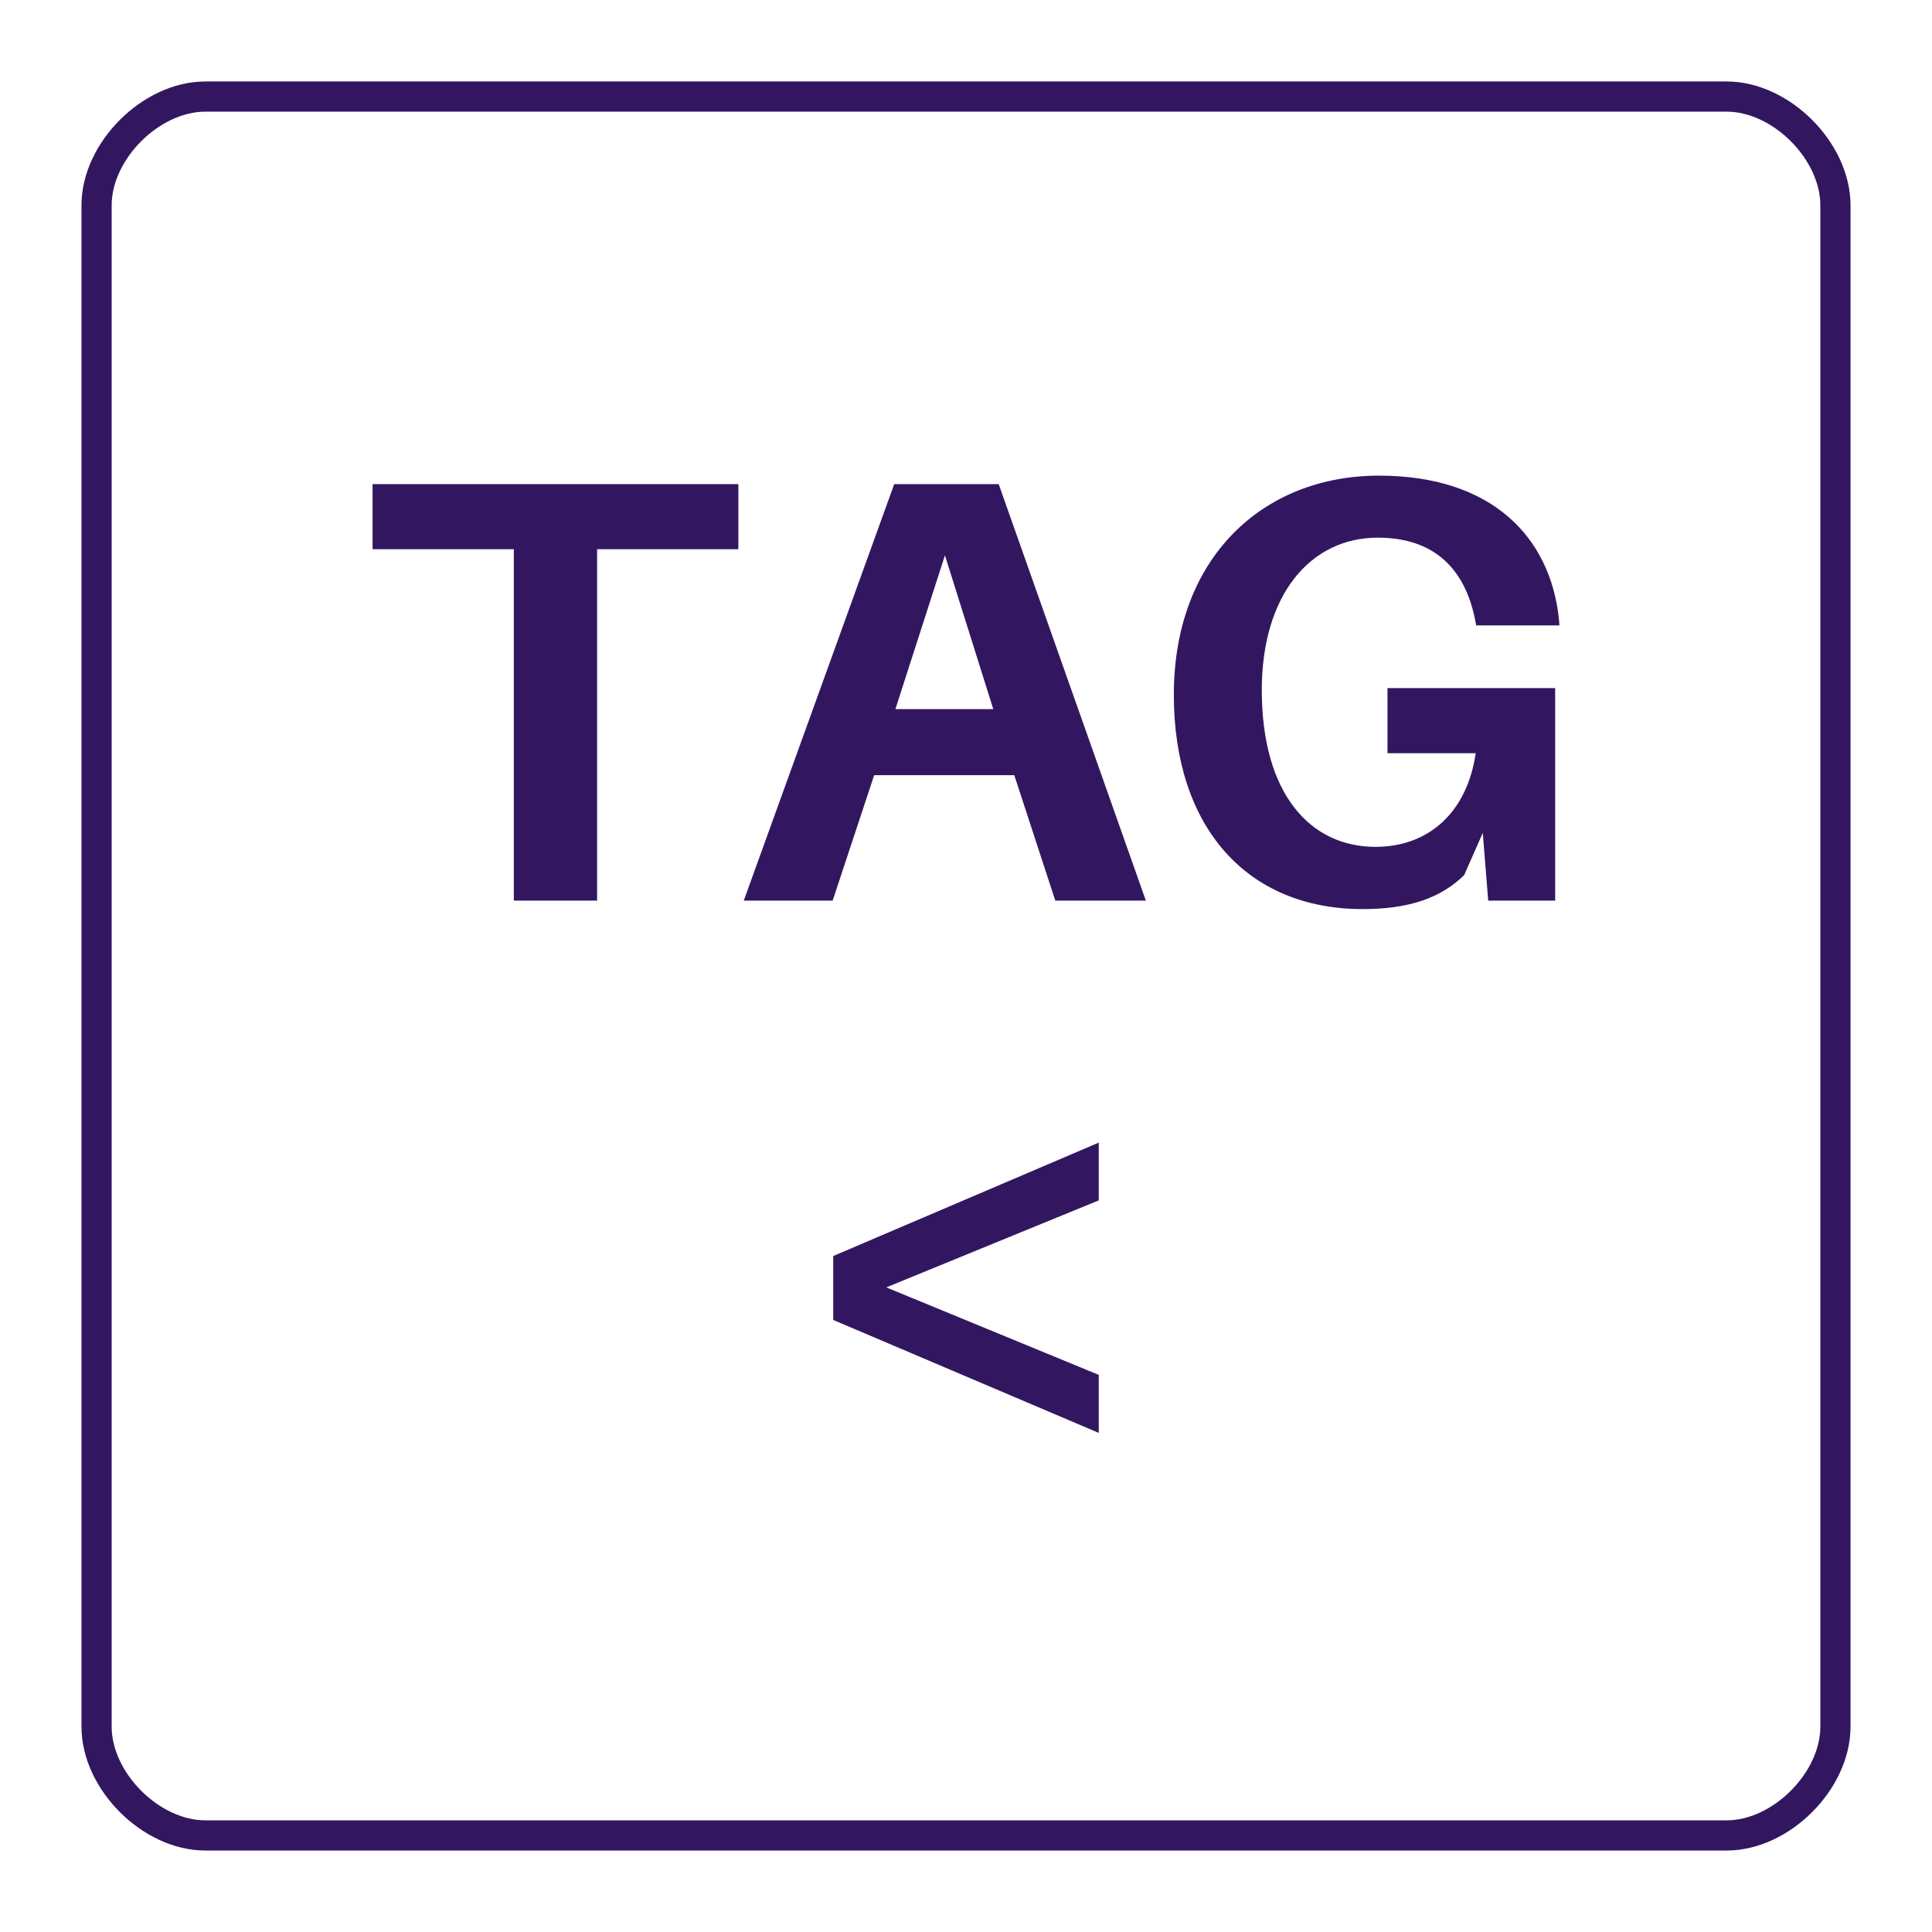
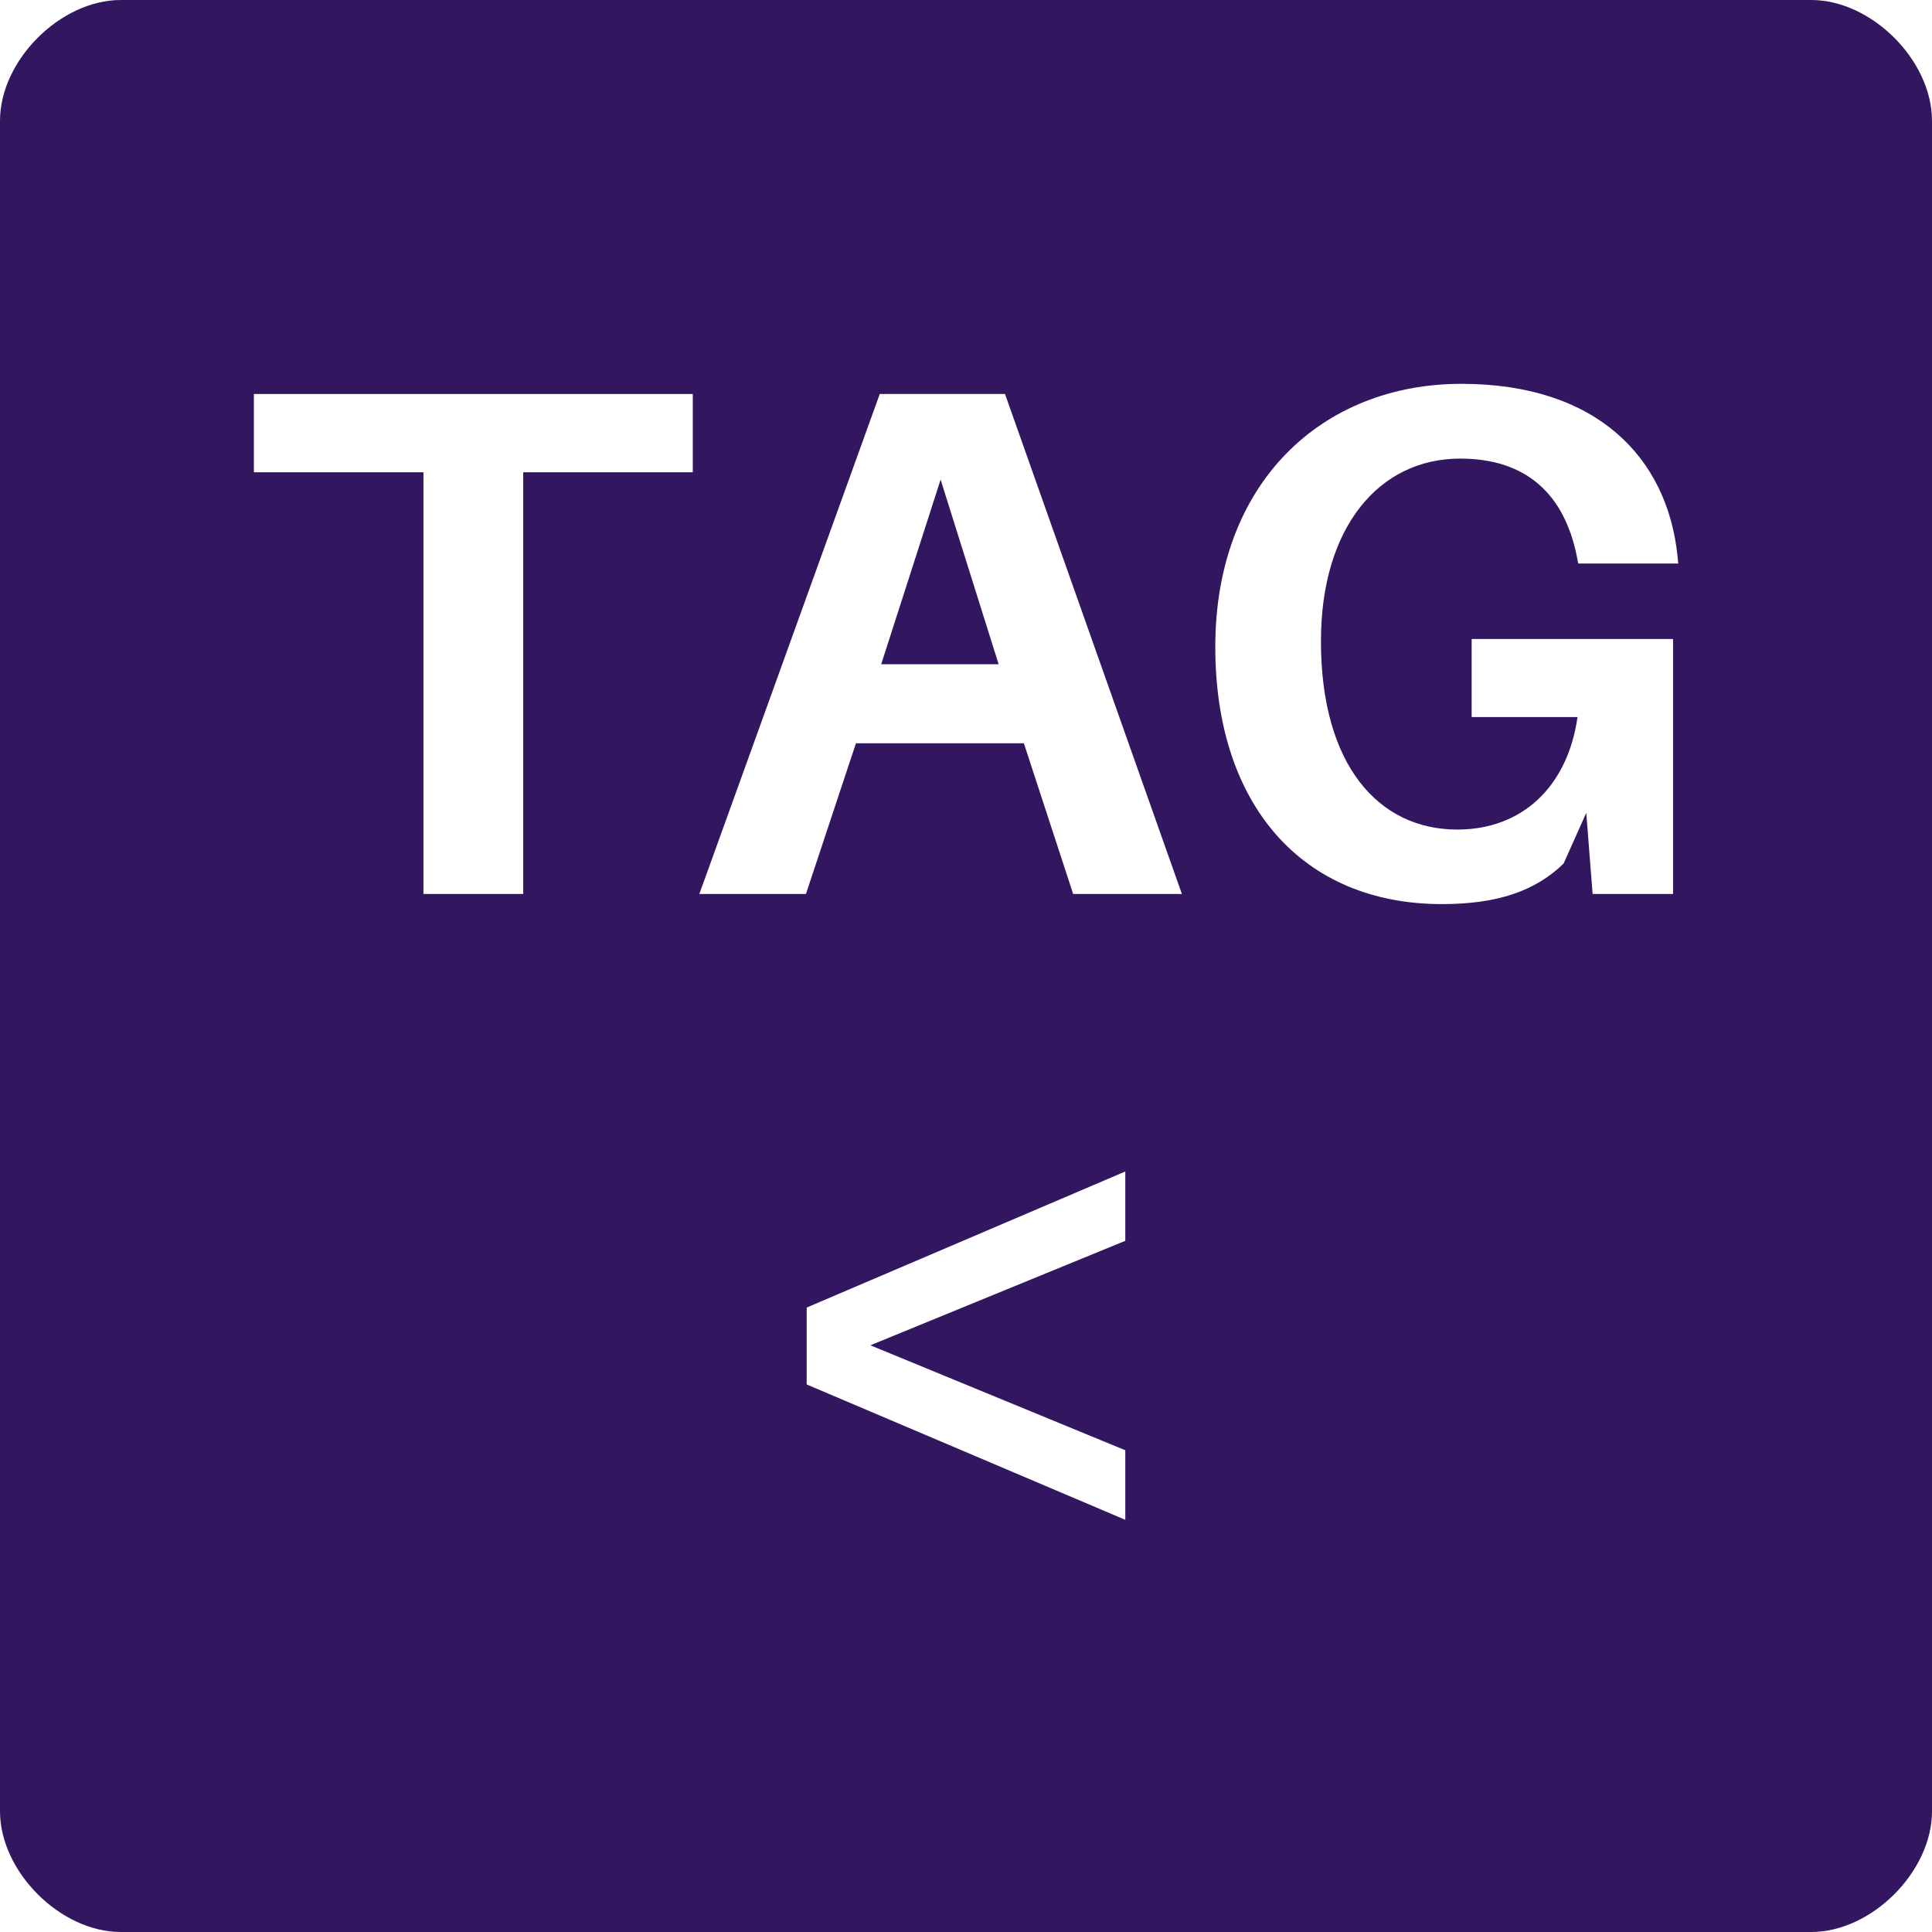
<svg xmlns="http://www.w3.org/2000/svg" xmlns:xlink="http://www.w3.org/1999/xlink" width="128pt" height="128pt" viewBox="0 0 128 128" version="1.1">
  <defs>
    <g>
      <symbol overflow="visible" id="glyph0-0">
-         <path style="stroke:none;" d="M 0 0 L 20 0 L 20 -28 L 0 -28 Z M 10 -15.797 L 3.203 -26 L 16.797 -26 Z M 11.203 -14 L 18 -24.203 L 18 -3.797 Z M 3.203 -2 L 10 -12.203 L 16.797 -2 Z M 2 -24.203 L 8.797 -14 L 2 -3.797 Z M 2 -24.203 " />
+         <path style="stroke:none;" d="M 0 0 L 24 0 L 24 -33.594 L 0 -33.594 Z M 12 -18.953 L 3.844 -31.203 L 20.156 -31.203 Z M 13.438 -16.797 L 21.594 -29.047 L 21.594 -4.562 Z M 3.844 -2.406 L 12 -14.641 L 20.156 -2.406 Z M 2.406 -29.047 L 10.562 -16.797 L 2.406 -4.562 Z M 2.406 -29.047 " />
      </symbol>
      <symbol overflow="visible" id="glyph0-1">
-         <path style="stroke:none;" d="M 25.156 -23.281 L 25.156 -27.594 L 0.922 -27.594 L 0.922 -23.281 L 10.281 -23.281 L 10.281 0 L 15.797 0 L 15.797 -23.281 Z M 25.156 -23.281 " />
+         <path style="stroke:none;" d="M 30.188 -27.938 L 30.188 -33.125 L 1.109 -33.125 L 1.109 -27.938 L 12.344 -27.938 L 12.344 0 L 18.953 0 L 18.953 -27.938 Z M 30.188 -27.938 " />
      </symbol>
      <symbol overflow="visible" id="glyph0-2">
-         <path style="stroke:none;" d="M 18.516 -8.312 L 21.234 0 L 27.234 0 L 17.484 -27.594 L 10.562 -27.594 L 0.594 0 L 6.484 0 L 9.234 -8.312 Z M 13.922 -22.875 L 17.125 -12.688 L 10.641 -12.688 Z M 13.922 -22.875 " />
+         <path style="stroke:none;" d="M 22.219 -9.984 L 25.484 0 L 32.688 0 L 20.969 -33.125 L 12.672 -33.125 L 0.719 0 L 7.781 0 L 11.094 -9.984 Z M 16.703 -27.453 L 20.547 -15.219 L 12.766 -15.219 Z M 16.703 -27.453 " />
      </symbol>
      <symbol overflow="visible" id="glyph0-3">
-         <path style="stroke:none;" d="M 16.203 -14.078 L 16.203 -9.766 L 22.047 -9.766 C 21.484 -5.875 18.953 -3.562 15.406 -3.562 C 11.078 -3.562 7.875 -7.078 7.875 -13.953 C 7.875 -20.234 11.078 -24.047 15.562 -24.047 C 19.234 -24.047 21.312 -22.047 22 -18.641 L 22.078 -18.234 L 27.594 -18.234 L 27.562 -18.641 C 27 -24.078 23.125 -28.156 15.641 -28.156 C 7.922 -28.156 2.047 -22.688 2.047 -13.641 C 2.047 -4.875 6.875 0.562 14.562 0.562 C 17.594 0.562 19.719 -0.156 21.281 -1.688 L 22.516 -4.484 L 22.875 0 L 27.312 0 L 27.312 -14.078 Z M 16.203 -14.078 " />
+         <path style="stroke:none;" d="M 19.438 -16.891 L 19.438 -11.719 L 26.453 -11.719 C 25.781 -7.062 22.75 -4.266 18.484 -4.266 C 13.297 -4.266 9.453 -8.5 9.453 -16.75 C 9.453 -24.281 13.297 -28.844 18.672 -28.844 C 23.094 -28.844 25.578 -26.453 26.406 -22.375 L 26.5 -21.891 L 33.125 -21.891 L 33.078 -22.375 C 32.406 -28.891 27.75 -33.797 18.766 -33.797 C 9.5 -33.797 2.453 -27.219 2.453 -16.375 C 2.453 -5.859 8.25 0.672 17.469 0.672 C 21.125 0.672 23.656 -0.188 25.531 -2.016 L 27.031 -5.375 L 27.453 0 L 32.781 0 L 32.781 -16.891 Z M 19.438 -16.891 " />
      </symbol>
      <symbol overflow="visible" id="glyph0-4">
-         <path style="stroke:none;" d="M 21.797 -16.406 L 21.797 -20.234 L 4.203 -12.719 L 4.203 -8.484 L 21.797 -1 L 21.797 -4.844 L 7.719 -10.641 Z M 21.797 -16.406 " />
+         <path style="stroke:none;" d="M 26.156 -19.688 L 26.156 -24.281 L 5.047 -15.266 L 5.047 -10.172 L 26.156 -1.203 L 26.156 -5.812 L 9.266 -12.766 Z M 26.156 -19.688 " />
      </symbol>
    </g>
  </defs>
  <g id="surface1436">
-     <path style="fill:none;stroke-width:2;stroke-linecap:butt;stroke-linejoin:miter;stroke:rgb(19.608%,9.02%,37.647%);stroke-opacity:1;stroke-miterlimit:10;" d="M 13.602 6.398 L 114.398 6.398 C 118 6.398 121.602 10 121.602 13.602 L 121.602 114.398 C 121.602 118 118 121.602 114.398 121.602 L 13.602 121.602 C 10 121.602 6.398 118 6.398 114.398 L 6.398 13.602 C 6.398 10 10 6.398 13.602 6.398 Z M 13.602 6.398 " />
-     <g style="fill:rgb(19.608%,9.02%,37.647%);fill-opacity:1;">
-       <use xlink:href="#glyph0-1" x="23.762" y="59.668" />
-       <use xlink:href="#glyph0-2" x="48.682" y="59.668" />
-       <use xlink:href="#glyph0-3" x="75.722" y="59.668" />
+     <path style=" stroke:none;fill-rule:nonzero;fill:rgb(19.608%,9.02%,37.647%);fill-opacity:1;" d="M 8 0 L 120 0 C 124 0 128 4 128 8 L 128 120 C 128 124 124 128 120 128 L 8 128 C 4 128 0 124 0 120 L 0 8 C 0 4 4 0 8 0 Z M 8 0 " />
+     <g style="fill:rgb(100%,100%,100%);fill-opacity:1;">
+       <use xlink:href="#glyph0-1" x="15.711" y="59.227" />
+       <use xlink:href="#glyph0-2" x="45.615" y="59.227" />
+       <use xlink:href="#glyph0-3" x="78.063" y="59.227" />
    </g>
-     <g style="fill:rgb(19.608%,9.02%,37.647%);fill-opacity:1;">
-       <use xlink:href="#glyph0-4" x="51" y="95.934" />
+     <g style="fill:rgb(100%,100%,100%);fill-opacity:1;">
+       <use xlink:href="#glyph0-4" x="48.398" y="101.895" />
    </g>
  </g>
</svg>
